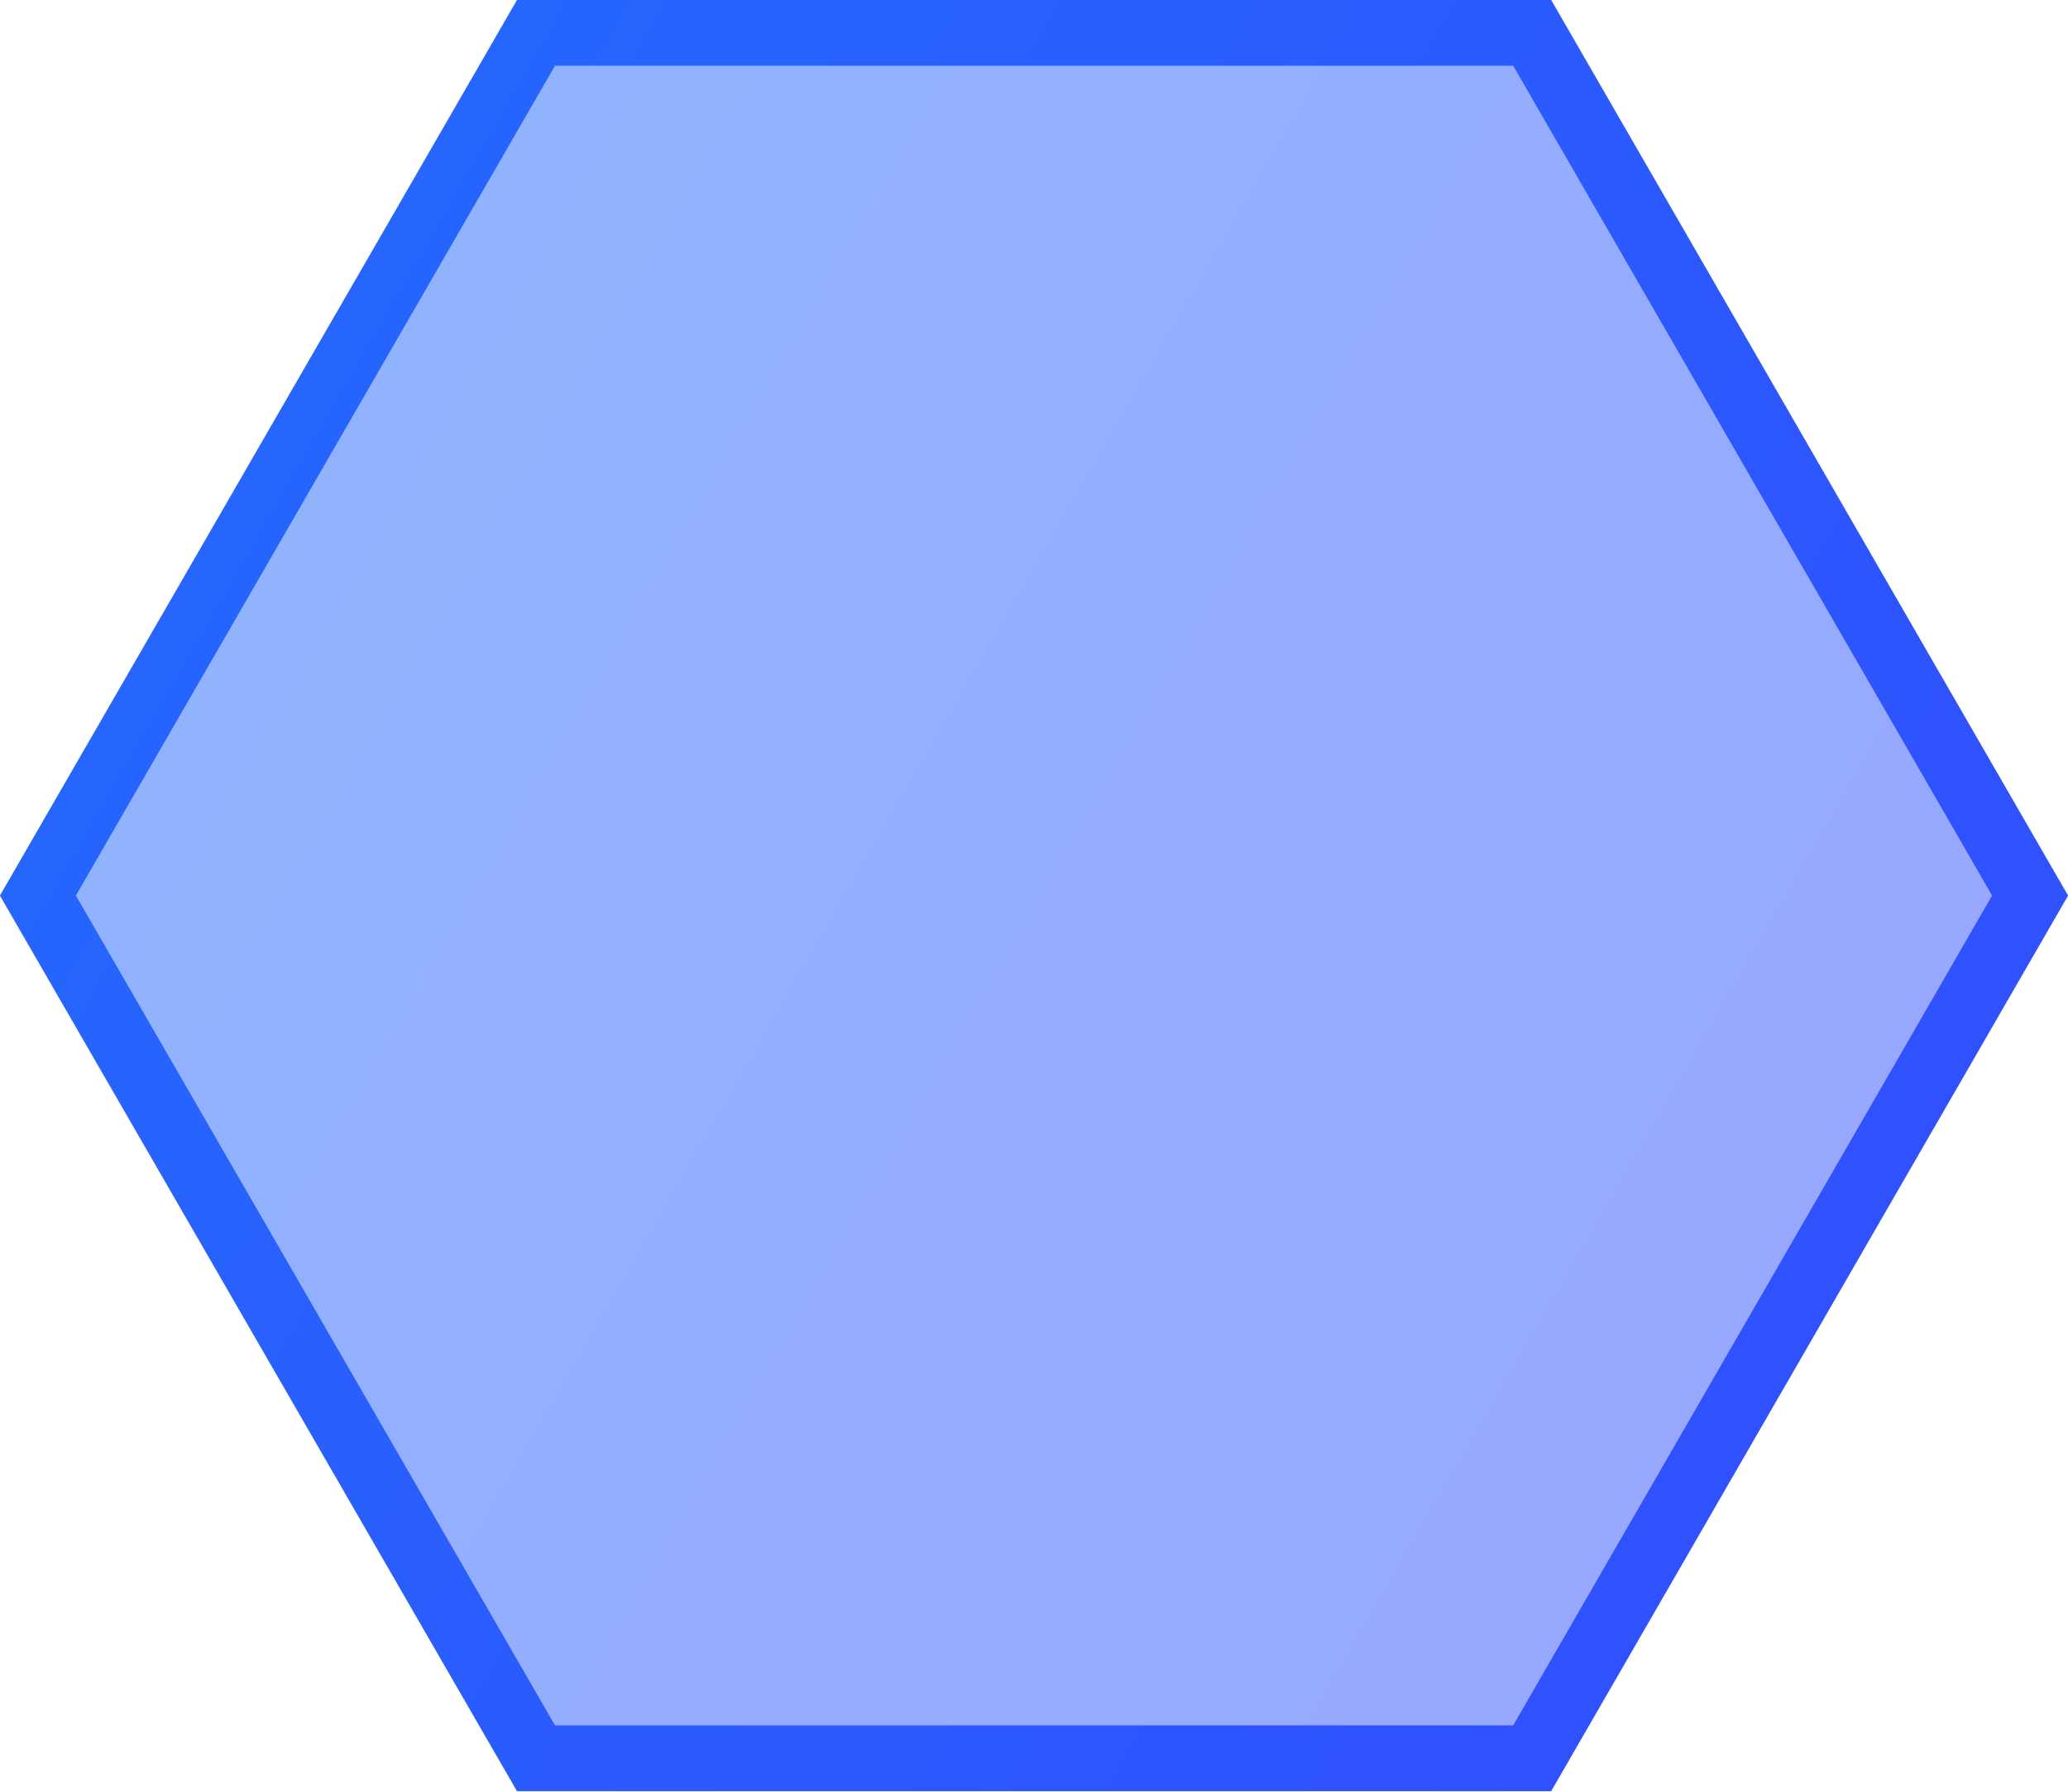
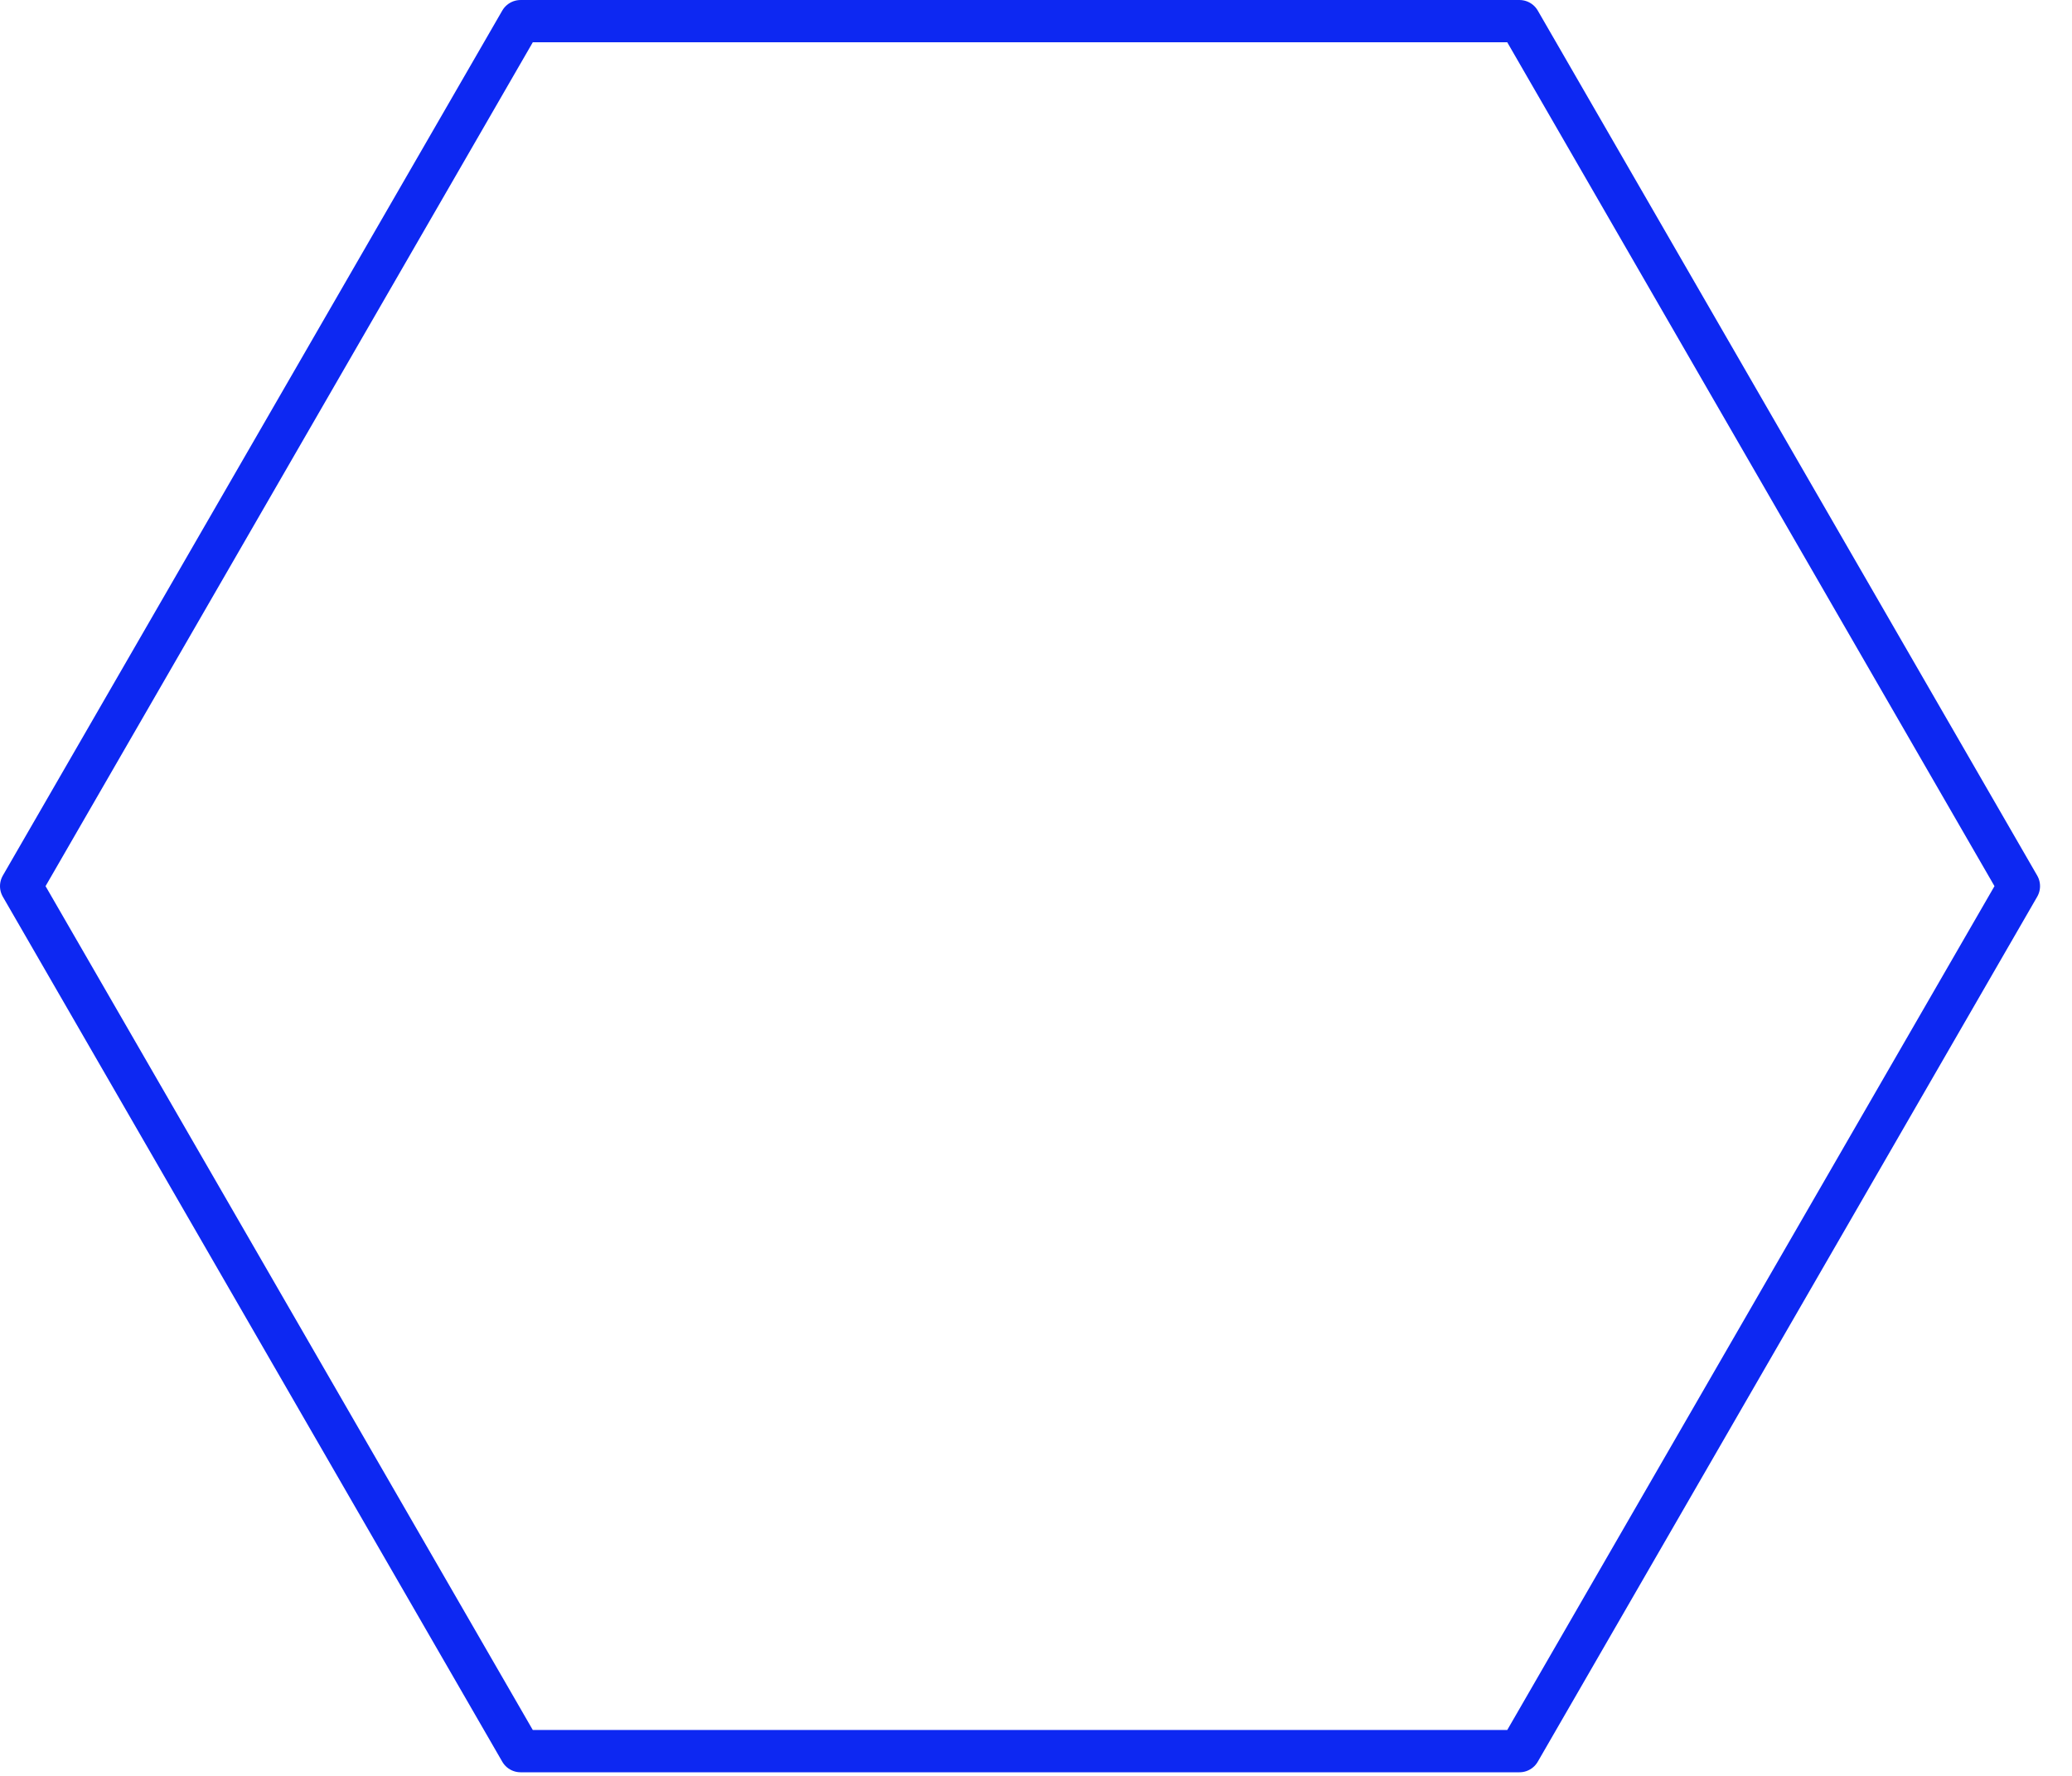
- <svg xmlns="http://www.w3.org/2000/svg" viewBox="0 0 125.87 109.01">
-   <defs>
-     <style>.cls-1{fill:url(#linear-gradient);}.cls-2{fill:url(#linear-gradient-2);}</style>
-     <linearGradient id="linear-gradient" x1="244.97" y1="68.42" x2="353.98" y2="68.42" gradientTransform="translate(-162.21 -154.49) rotate(30)" gradientUnits="userSpaceOnUse">
-       <stop offset="0" stop-color="#91b3fe" />
-       <stop offset="1" stop-color="#97a8fe" />
-     </linearGradient>
-     <linearGradient id="linear-gradient-2" x1="15.73" y1="27.25" x2="110.14" y2="81.76" gradientUnits="userSpaceOnUse">
-       <stop offset="0" stop-color="#2666fd" />
-       <stop offset="1" stop-color="#2f51fe" />
-     </linearGradient>
-   </defs>
-   <g id="Layer_2" data-name="Layer 2">
-     <g id="Layer_1-2" data-name="Layer 1">
-       <polygon class="cls-1" points="94.41 109.01 125.87 54.51 94.41 0 31.47 0 0 54.51 31.47 109.01 94.41 109.01" />
-       <path class="cls-2" d="M92.1,4l29.15,50.5L92.1,105H33.78L4.62,54.5,33.78,4H92.1m2.31-4H31.47L0,54.5,31.47,109H94.41L125.87,54.5,94.41,0Z" />
+ <svg xmlns="http://www.w3.org/2000/svg" width="100%" height="100%" viewBox="0 0 49 42" version="1.1" xml:space="preserve" style="fill-rule:evenodd;clip-rule:evenodd;stroke-linecap:round;stroke-linejoin:round;stroke-miterlimit:1.5;">
+   <g transform="matrix(1,0,0,1,-686.467,-263.248)">
+     <g transform="matrix(-5.1027e-17,0.277778,-0.277778,-5.1027e-17,763.52,200.697)">
+       <path d="M300.63,105.512L374.276,148.031L374.276,233.071L300.63,275.591L226.984,233.071L226.984,148.031L300.63,105.512Z" style="fill:none;stroke:rgb(13,40,242);stroke-width:3.6px;" />
    </g>
  </g>
</svg>
